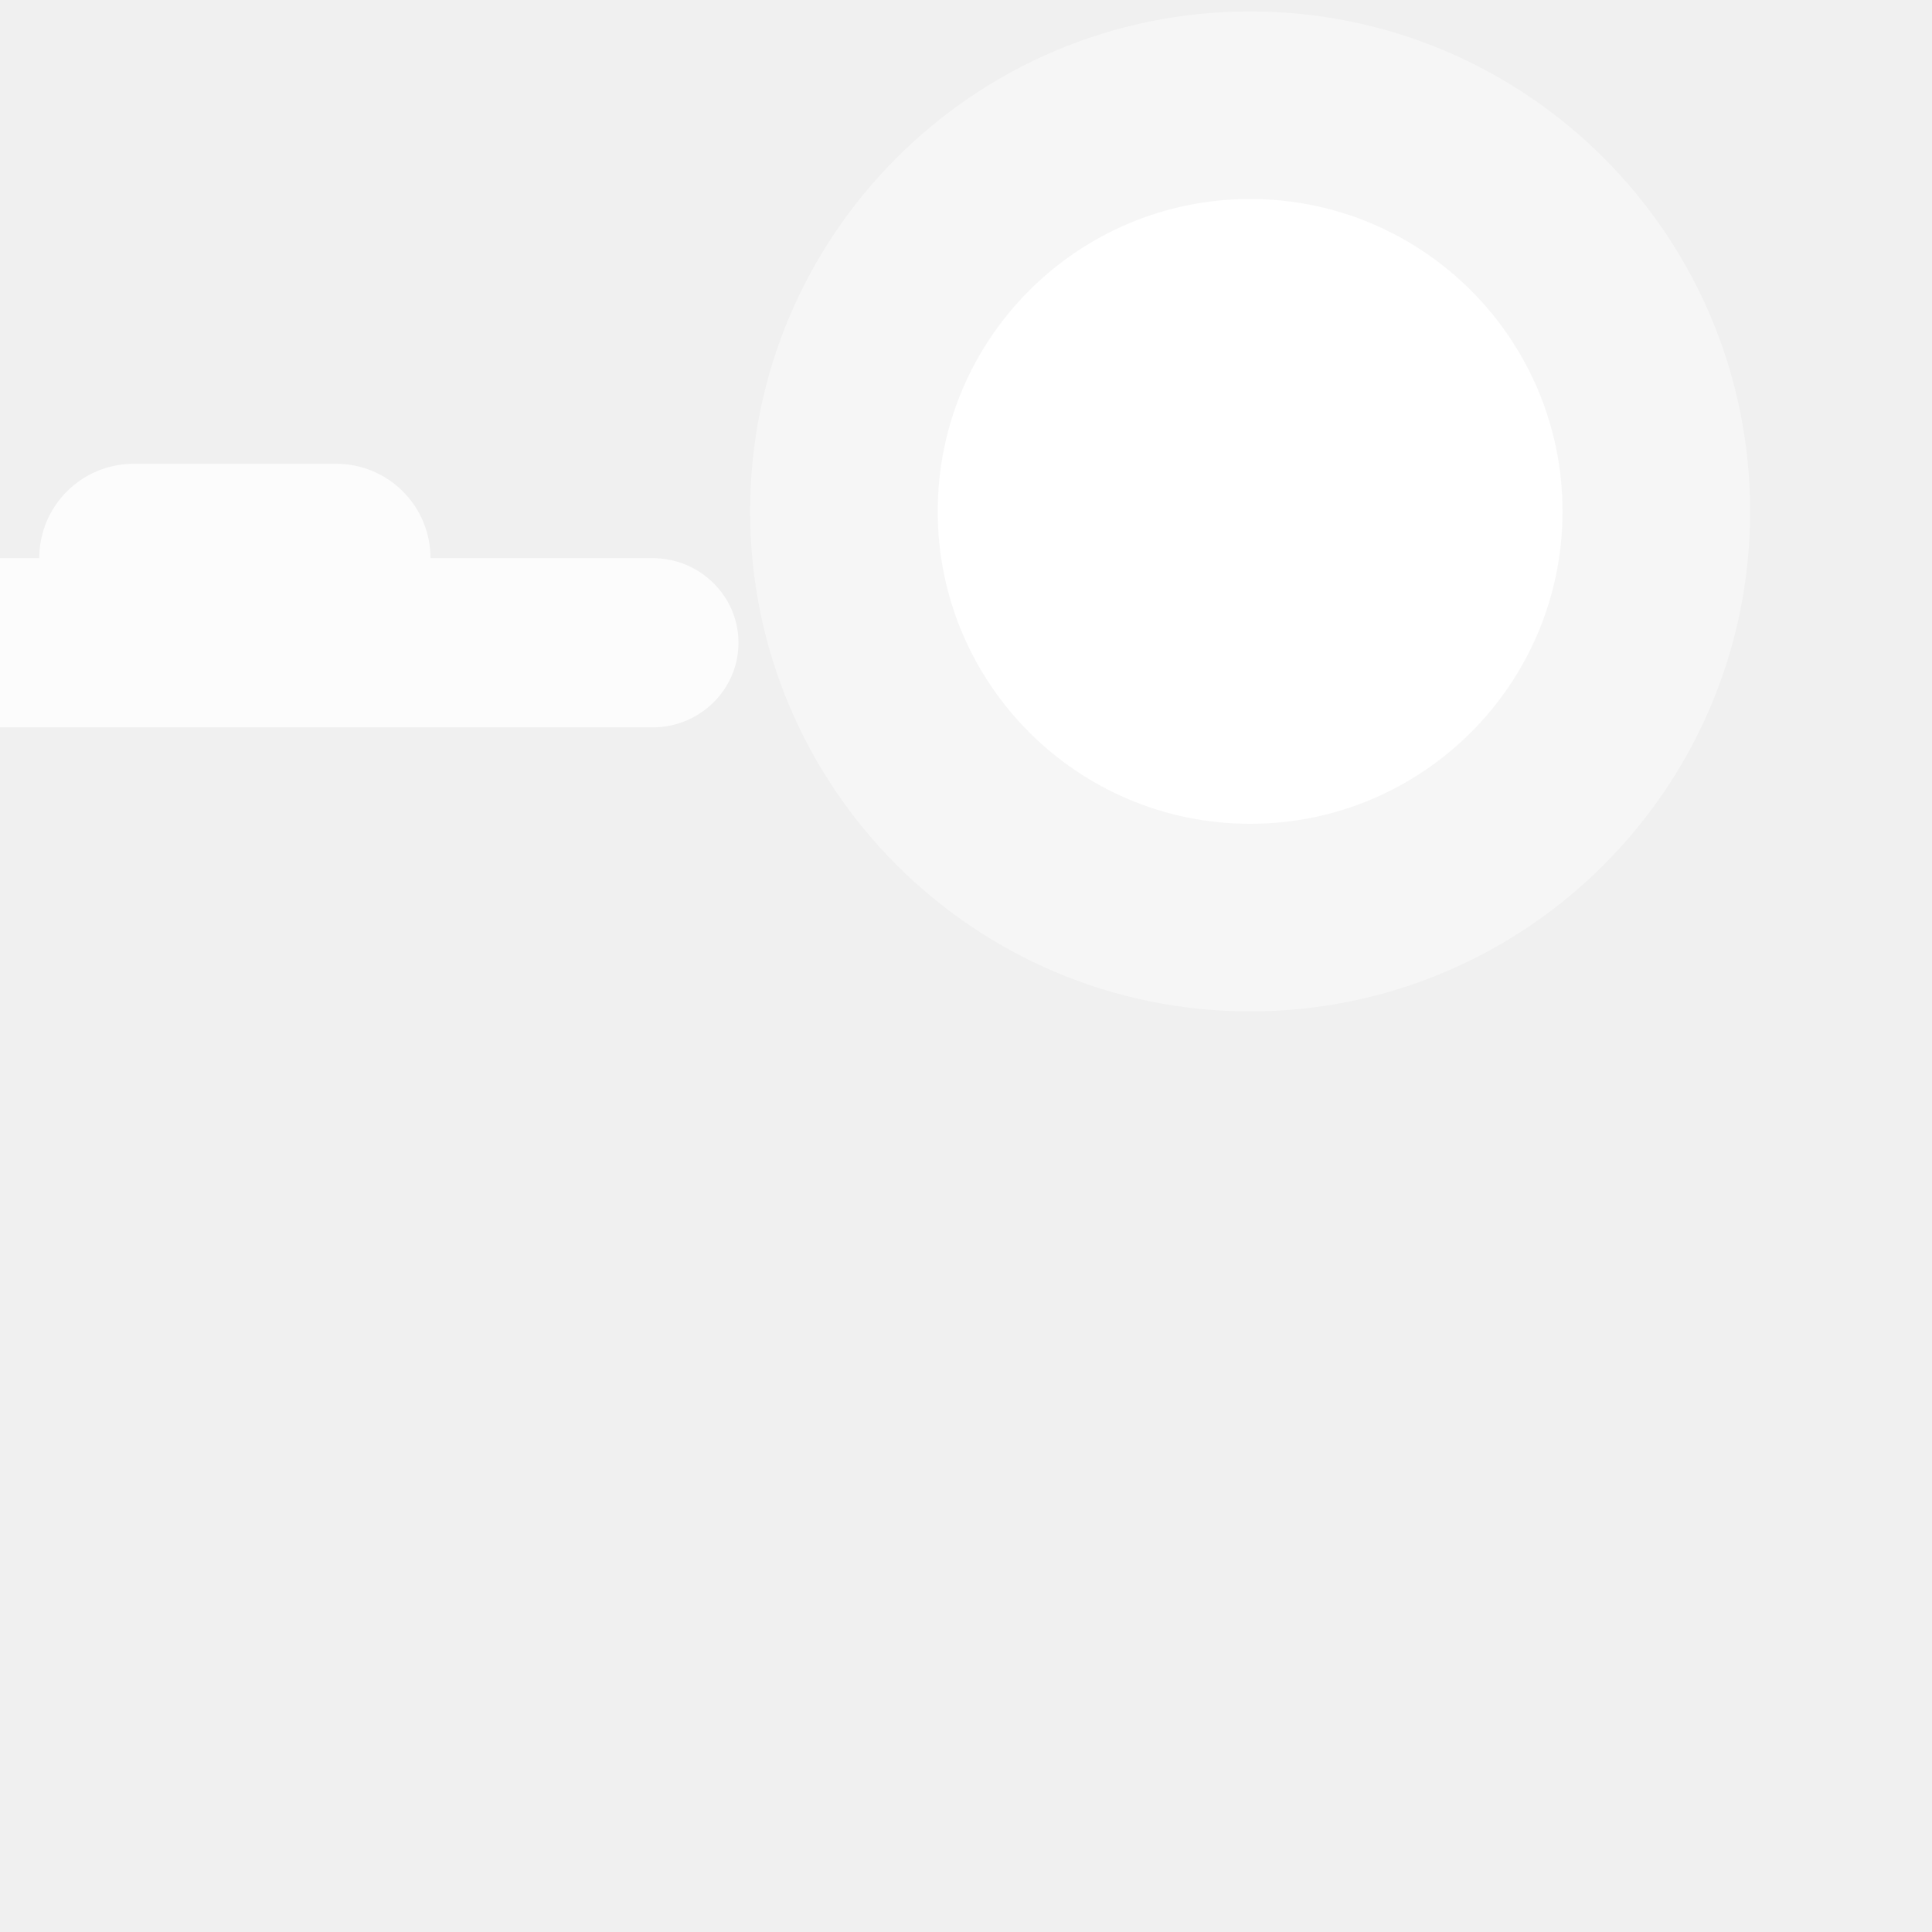
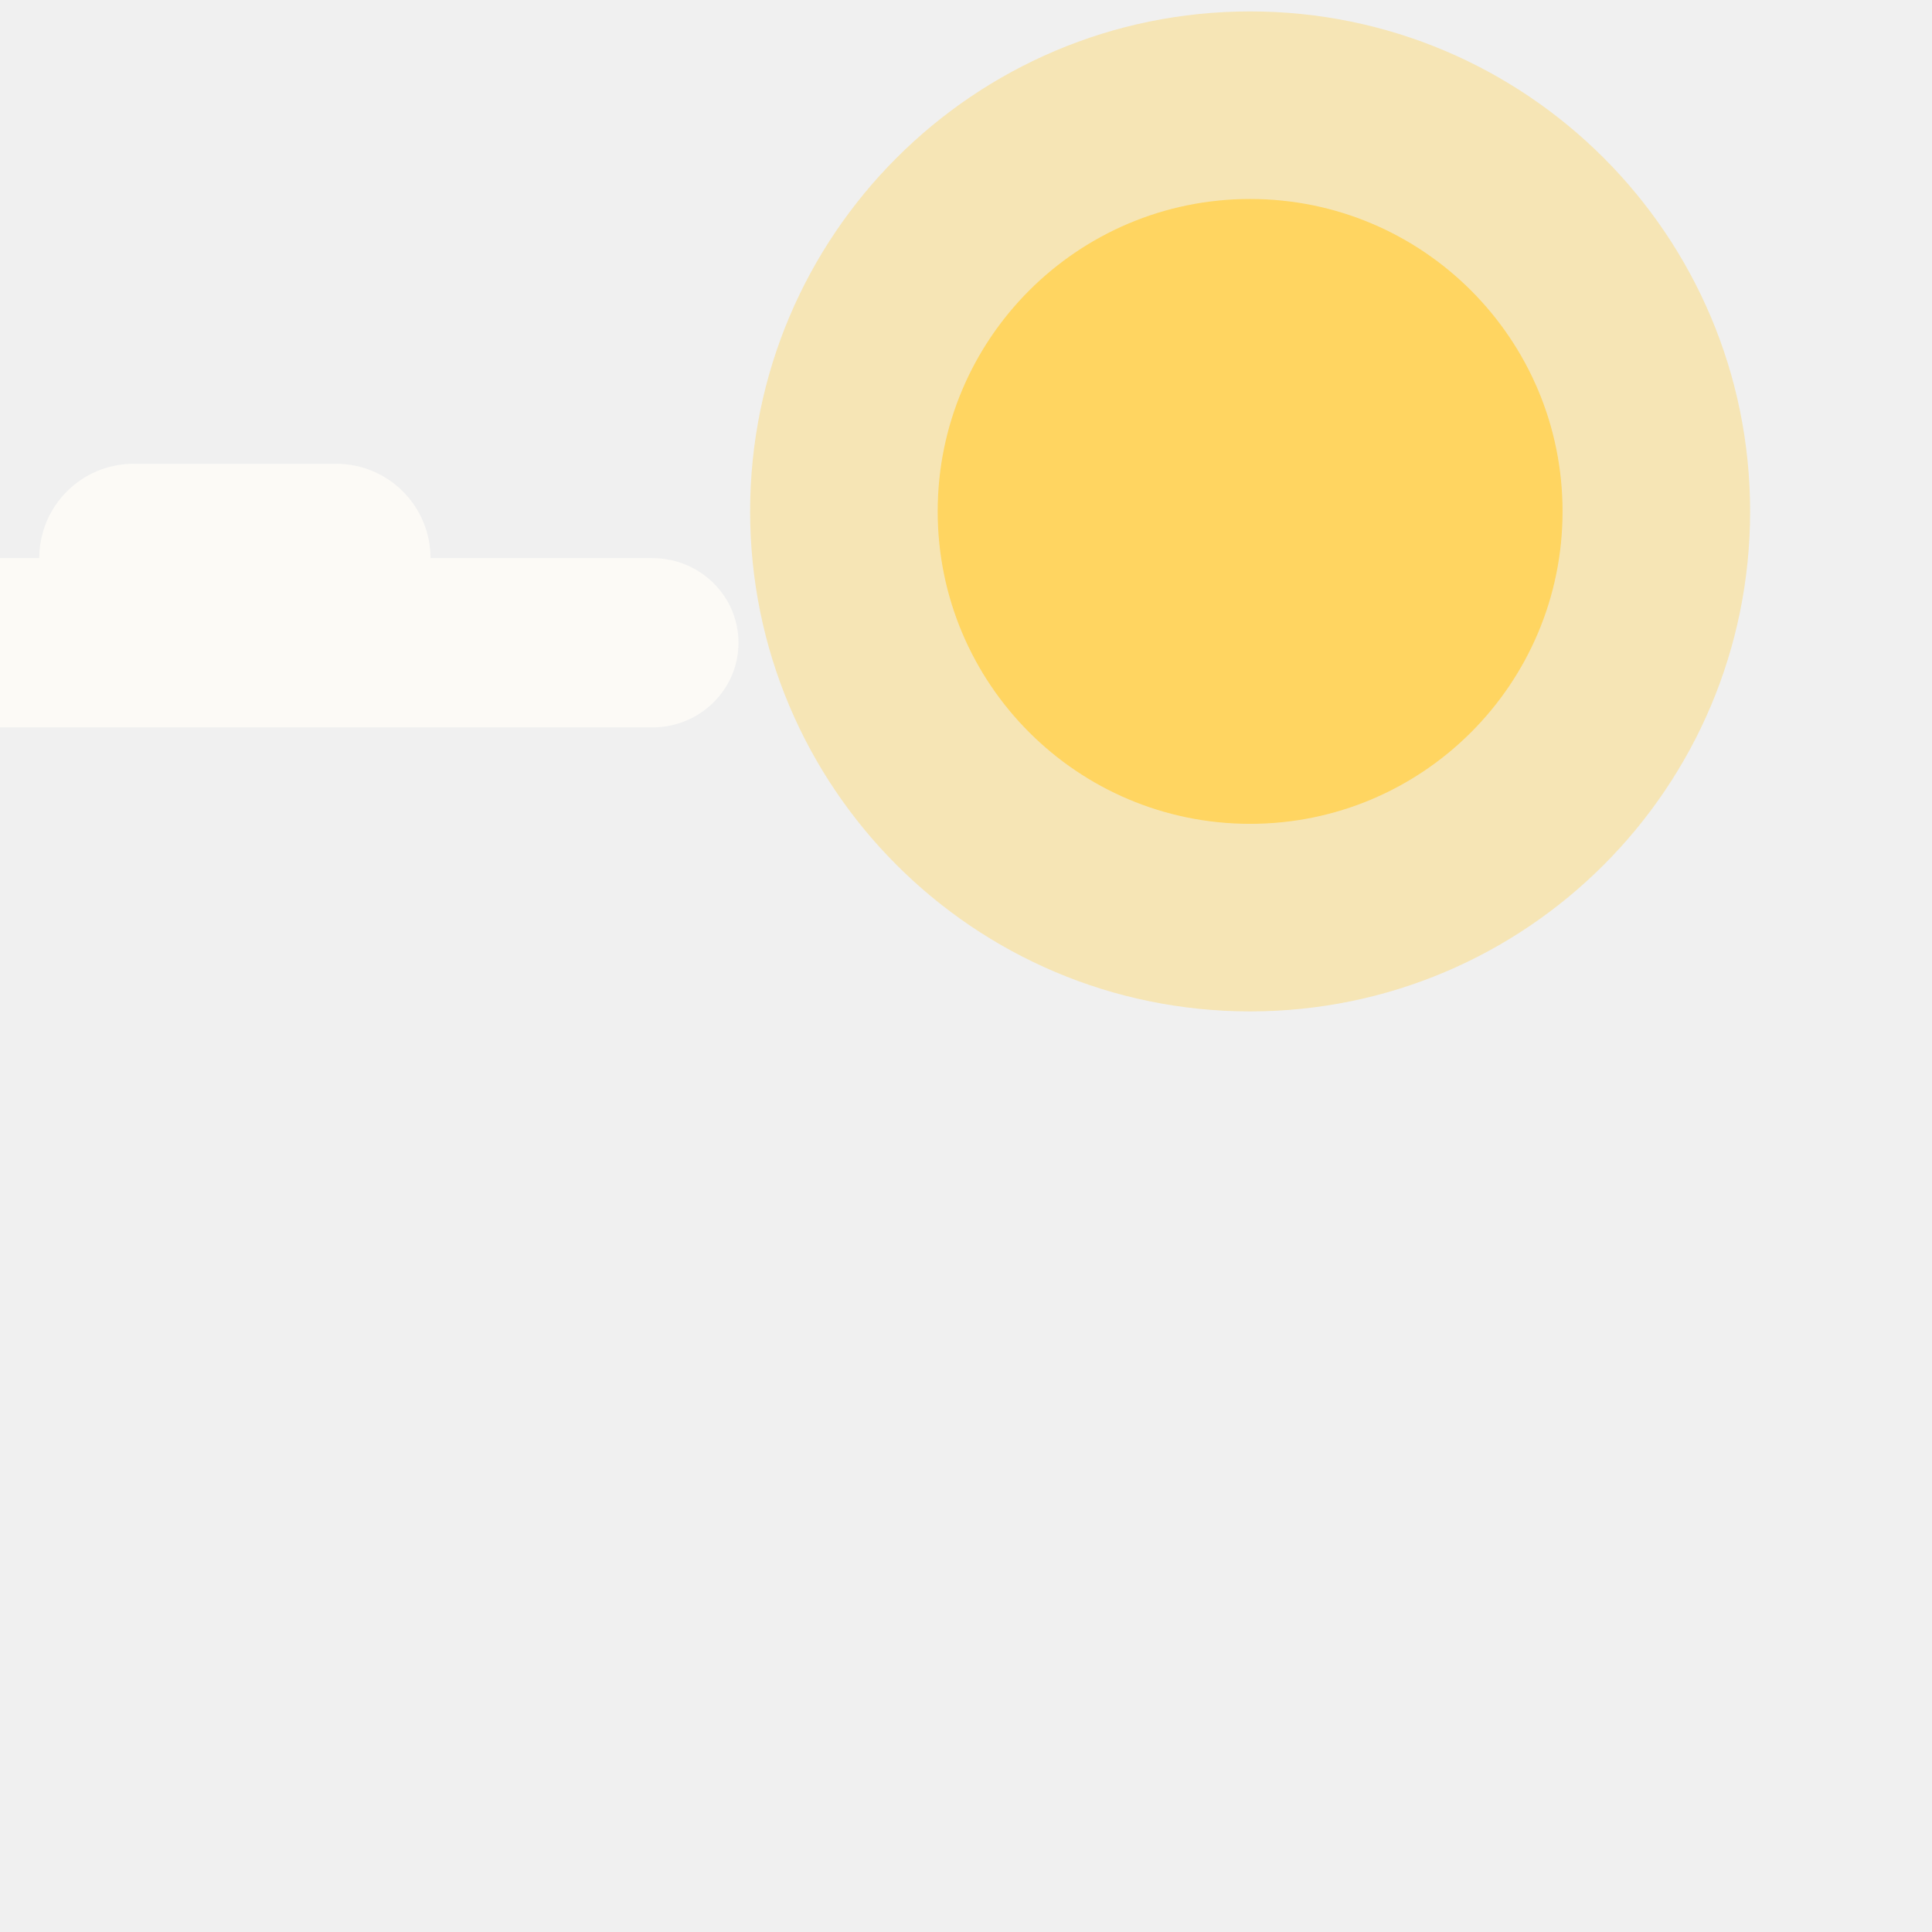
<svg xmlns="http://www.w3.org/2000/svg" width="1024" height="1024" viewBox="0 0 1024 1024">
  <g transform="translate(512.0 512.0) scale(1.4706) translate(-512.0 -512.0)">
-     <circle cx="614.4" cy="348.16" r="180.2" fill="#ffffff" opacity="0.4" />
-     <circle cx="614.4" cy="348.16" r="112.6" fill="#ffffff" opacity="0.95" />
+     <circle cx="614.4" cy="348.16" r="180.2" fill="#ffd45c" opacity="0.4" />
+     <circle cx="614.4" cy="348.16" r="112.6" fill="#ffd45c" opacity="0.95" />
    <g opacity="0.8">
-       <rect x="123" y="365" width="307" height="61" rx="31" fill="#ffffff" />
-       <rect x="178" y="331" width="141" height="68" rx="34" fill="#ffffff" />
+       <rect x="123" y="365" width="307" height="61" rx="31" fill="#fffdf8" />
+       <rect x="178" y="331" width="141" height="68" rx="34" fill="#fffdf8" />
    </g>
  </g>
</svg>
